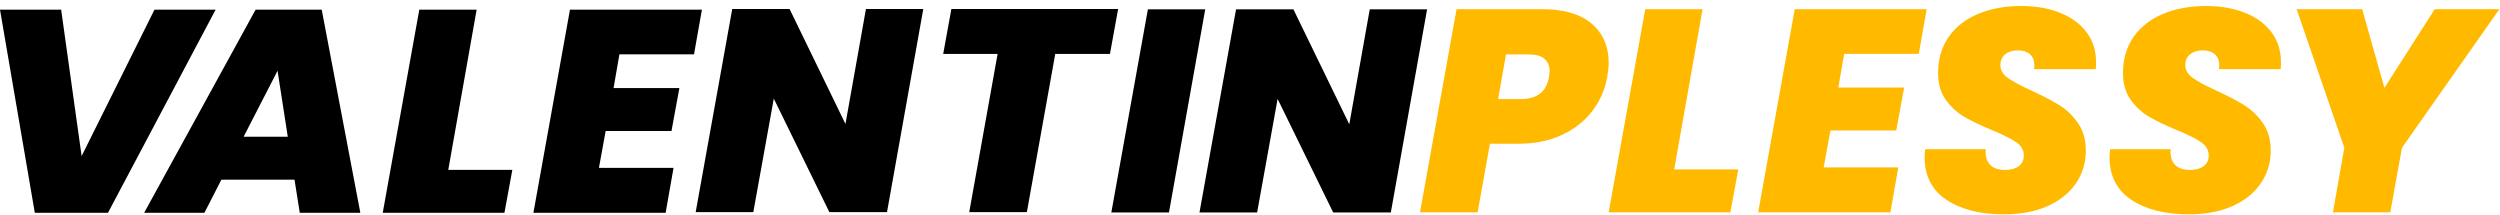
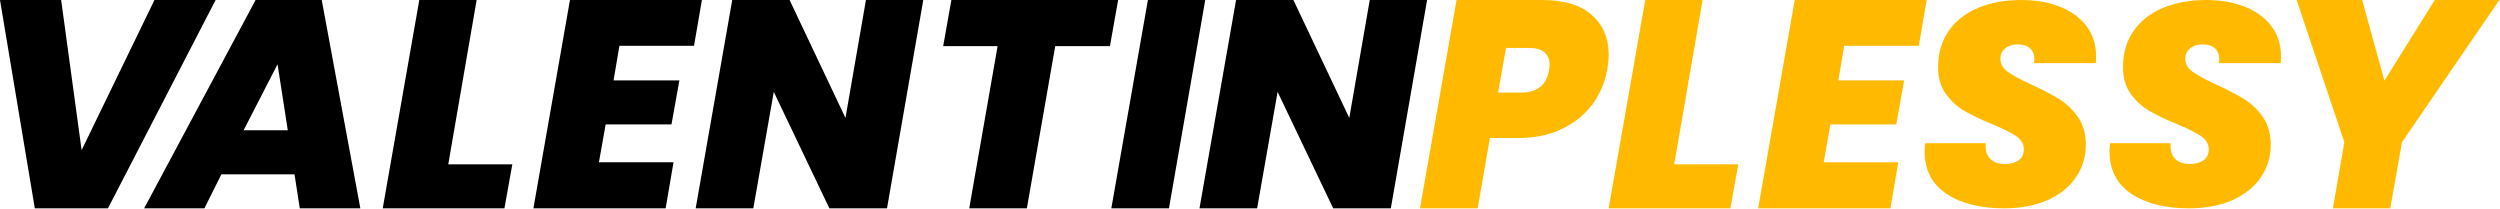
- <svg xmlns="http://www.w3.org/2000/svg" width="384" height="33" viewBox="0 0 384 33">
-   <g transform="translate(0 .923)" fill="none">
-     <path d="M16.582,31.767 L33.119,0.563 L23.727,0.563 L12.538,23.047 L9.392,0.563 L0,0.563 L5.348,31.767 L16.582,31.767 Z M31.396,31.767 L34.003,26.677 L45.237,26.677 L46.046,31.767 L55.348,31.767 L49.416,0.563 L39.261,0.563 L22.139,31.767 L31.396,31.767 Z M44.204,20.082 L37.418,20.082 L42.631,9.947 L44.204,20.082 Z M77.481,31.767 L78.694,25.172 L68.853,25.172 L73.212,0.563 L64.404,0.563 L58.787,31.767 L77.481,31.767 Z M102.242,31.767 L103.455,24.862 L91.996,24.862 L93.029,19.197 L103.14,19.197 L104.354,12.602 L94.243,12.602 L95.142,7.424 L106.601,7.424 L107.814,0.563 L87.547,0.563 L81.93,31.767 L102.242,31.767 Z M115.708,31.663 L118.854,14.225 L127.392,31.663 L136.244,31.663 L141.817,0.46 L133.009,0.46 L129.863,18.119 L121.28,0.46 L112.472,0.46 L106.855,31.663 L115.708,31.663 Z M157.726,31.663 L162.085,7.364 L170.488,7.364 L171.746,0.46 L146.132,0.46 L144.874,7.364 L153.232,7.364 L148.873,31.663 L157.726,31.663 Z M179.553,31.709 L185.125,0.506 L176.317,0.506 L170.7,31.709 L179.553,31.709 Z M193.094,31.709 L196.24,14.271 L204.778,31.709 L213.631,31.709 L219.203,0.506 L210.395,0.506 L207.25,18.166 L198.666,0.506 L189.859,0.506 L184.241,31.709 L193.094,31.709 Z" fill="#000" />
-     <path d="M226.964,31.69 L228.851,21.156 L233.21,21.156 C235.786,21.156 238.048,20.692 239.995,19.762 C241.943,18.833 243.493,17.593 244.646,16.044 C245.8,14.495 246.541,12.776 246.871,10.888 C247.021,10.062 247.096,9.339 247.096,8.719 C247.096,6.211 246.227,4.212 244.489,2.722 C242.752,1.232 240.22,0.487 236.895,0.487 L236.895,0.487 L223.728,0.487 L218.111,31.69 L226.964,31.69 Z M233.614,14.296 L230.109,14.296 L231.322,7.436 L234.828,7.436 C235.906,7.436 236.708,7.664 237.232,8.122 C237.756,8.579 238.018,9.206 238.018,10.003 C238.018,10.18 237.988,10.475 237.928,10.888 C237.539,13.16 236.101,14.296 233.614,14.296 L233.614,14.296 Z M265.785,31.69 L266.998,25.095 L257.157,25.095 L261.516,0.487 L252.708,0.487 L247.091,31.69 L265.785,31.69 Z M290.366,31.69 L291.579,24.786 L280.12,24.786 L281.153,19.12 L291.264,19.12 L292.478,12.526 L282.367,12.526 L283.265,7.347 L294.725,7.347 L295.938,0.487 L275.671,0.487 L270.054,31.69 L290.366,31.69 Z M307.801,32 C310.378,32 312.61,31.58 314.497,30.739 C316.384,29.898 317.837,28.732 318.856,27.242 C319.875,25.752 320.384,24.077 320.384,22.219 C320.384,20.537 319.979,19.12 319.171,17.97 C318.362,16.819 317.396,15.897 316.272,15.203 C315.149,14.51 313.718,13.765 311.981,12.968 C310.363,12.231 309.172,11.589 308.408,11.043 C307.644,10.497 307.262,9.84 307.262,9.073 C307.262,8.365 307.509,7.812 308.004,7.414 C308.498,7.015 309.149,6.816 309.958,6.816 C310.737,6.816 311.351,7.015 311.801,7.414 C312.25,7.812 312.475,8.365 312.475,9.073 C312.475,9.339 312.46,9.545 312.43,9.693 L312.43,9.693 L321.912,9.693 C321.942,9.457 321.957,9.103 321.957,8.631 C321.957,6.86 321.47,5.326 320.496,4.028 C319.523,2.729 318.167,1.734 316.429,1.04 C314.692,0.347 312.7,0 310.453,0 C307.966,0 305.757,0.406 303.824,1.217 C301.892,2.029 300.387,3.209 299.308,4.758 C298.23,6.307 297.69,8.159 297.69,10.313 C297.69,11.965 298.095,13.344 298.904,14.451 C299.713,15.557 300.671,16.428 301.78,17.062 C302.888,17.697 304.296,18.368 306.004,19.076 C307.711,19.784 308.947,20.404 309.711,20.935 C310.475,21.466 310.857,22.145 310.857,22.971 C310.857,23.679 310.595,24.225 310.071,24.609 C309.546,24.992 308.85,25.184 307.981,25.184 C306.933,25.184 306.154,24.904 305.644,24.343 C305.135,23.782 304.925,23 305.015,21.997 L305.015,21.997 L295.713,21.997 C295.653,22.587 295.623,23 295.623,23.237 C295.623,26.099 296.739,28.275 298.971,29.765 C301.203,31.255 304.146,32 307.801,32 Z M336.202,32 C338.778,32 341.01,31.58 342.898,30.739 C344.785,29.898 346.238,28.732 347.257,27.242 C348.275,25.752 348.785,24.077 348.785,22.219 C348.785,20.537 348.38,19.12 347.571,17.97 C346.762,16.819 345.796,15.897 344.673,15.203 C343.549,14.51 342.119,13.765 340.381,12.968 C338.763,12.231 337.573,11.589 336.809,11.043 C336.045,10.497 335.663,9.84 335.663,9.073 C335.663,8.365 335.91,7.812 336.404,7.414 C336.898,7.015 337.55,6.816 338.359,6.816 C339.138,6.816 339.752,7.015 340.201,7.414 C340.651,7.812 340.875,8.365 340.875,9.073 C340.875,9.339 340.861,9.545 340.831,9.693 L340.831,9.693 L350.312,9.693 C350.342,9.457 350.357,9.103 350.357,8.631 C350.357,6.86 349.87,5.326 348.897,4.028 C347.923,2.729 346.568,1.734 344.83,1.04 C343.092,0.347 341.1,0 338.853,0 C336.367,0 334.157,0.406 332.225,1.217 C330.293,2.029 328.787,3.209 327.709,4.758 C326.63,6.307 326.091,8.159 326.091,10.313 C326.091,11.965 326.495,13.344 327.304,14.451 C328.113,15.557 329.072,16.428 330.18,17.062 C331.289,17.697 332.697,18.368 334.404,19.076 C336.112,19.784 337.348,20.404 338.112,20.935 C338.876,21.466 339.258,22.145 339.258,22.971 C339.258,23.679 338.996,24.225 338.471,24.609 C337.947,24.992 337.251,25.184 336.382,25.184 C335.333,25.184 334.554,24.904 334.045,24.343 C333.536,23.782 333.326,23 333.416,21.997 L333.416,21.997 L324.114,21.997 C324.054,22.587 324.024,23 324.024,23.237 C324.024,26.099 325.14,28.275 327.372,29.765 C329.604,31.255 332.547,32 336.202,32 Z M367.144,31.69 L368.942,21.776 L383.906,0.487 L373.975,0.487 L366.245,12.57 L362.83,0.487 L352.764,0.487 L360.089,21.776 L358.336,31.69 L367.144,31.69 Z" fill="#FFBA00" />
+ <svg xmlns="http://www.w3.org/2000/svg" width="384" height="32" viewBox="0 0 384 32">
+   <g fill="none">
+     <path d="M16.582,32 L33.119,0 L23.727,0 L12.538,23.058 L9.392,0 L0,0 L5.348,32 L16.582,32 Z M31.396,32 L34.003,26.78 L45.237,26.78 L46.046,32 L55.348,32 L49.416,0 L39.261,0 L22.139,32 L31.396,32 Z M44.204,20.006 L37.418,20.006 L42.631,9.87 L44.204,20.006 Z M77.481,32 L78.694,25.237 L68.853,25.237 L73.212,0 L64.404,0 L58.787,32 L77.481,32 Z M102.242,32 L103.455,24.919 L91.996,24.919 L93.029,19.109 L103.14,19.109 L104.354,12.346 L94.243,12.346 L95.142,7.035 L106.601,7.035 L107.814,0 L87.547,0 L81.93,32 L102.242,32 Z M115.708,32 L118.854,14.116 L127.392,32 L136.244,32 L141.817,0 L133.009,0 L129.863,18.111 L121.28,0 L112.472,0 L106.855,32 L115.708,32 Z M157.726,32 L162.085,7.081 L170.488,7.081 L171.746,0 L146.132,0 L144.874,7.081 L153.232,7.081 L148.873,32 L157.726,32 Z M179.553,32 L185.125,0 L176.317,0 L170.7,32 L179.553,32 Z M193.094,32 L196.24,14.116 L204.778,32 L213.631,32 L219.203,0 L210.395,0 L207.25,18.111 L198.666,0 L189.859,0 L184.241,32 L193.094,32 Z" fill="#000" />
+     <path d="M226.964,32 L228.851,21.197 L233.21,21.197 C235.786,21.197 238.048,20.721 239.995,19.767 C241.943,18.814 243.493,17.543 244.646,15.955 C245.8,14.366 246.541,12.603 246.871,10.667 C247.021,9.819 247.096,9.078 247.096,8.443 C247.096,5.87 246.227,3.82 244.489,2.292 C242.752,0.764 240.22,0 236.895,0 L236.895,0 L223.728,0 L218.111,32 L226.964,32 Z M233.614,14.219 L230.109,14.219 L231.322,7.359 L234.828,7.359 C235.906,7.359 236.708,7.588 237.232,8.045 C237.756,8.503 238.018,9.13 238.018,9.926 C238.018,10.103 237.988,10.398 237.928,10.811 C237.539,13.083 236.101,14.219 233.614,14.219 L233.614,14.219 Z M265.785,32 L266.998,25.237 L257.157,25.237 L261.516,0 L252.708,0 L247.091,32 L265.785,32 Z M290.366,32 L291.579,24.919 L280.12,24.919 L281.153,19.109 L291.264,19.109 L292.478,12.346 L282.367,12.346 L283.265,7.035 L294.725,7.035 L295.938,0 L275.671,0 L270.054,32 L290.366,32 Z M307.801,32 C310.378,32 312.61,31.58 314.497,30.739 C316.384,29.898 317.837,28.732 318.856,27.242 C319.875,25.752 320.384,24.077 320.384,22.219 C320.384,20.537 319.979,19.12 319.171,17.97 C318.362,16.819 317.396,15.897 316.272,15.203 C315.149,14.51 313.718,13.765 311.981,12.968 C310.363,12.231 309.172,11.589 308.408,11.043 C307.644,10.497 307.262,9.84 307.262,9.073 C307.262,8.365 307.509,7.812 308.004,7.414 C308.498,7.015 309.149,6.816 309.958,6.816 C310.737,6.816 311.351,7.015 311.801,7.414 C312.25,7.812 312.475,8.365 312.475,9.073 C312.475,9.339 312.46,9.545 312.43,9.693 L312.43,9.693 L321.912,9.693 C321.942,9.457 321.957,9.103 321.957,8.631 C321.957,6.86 321.47,5.326 320.496,4.028 C319.523,2.729 318.167,1.734 316.429,1.04 C314.692,0.347 312.7,0 310.453,0 C307.966,0 305.757,0.406 303.824,1.217 C301.892,2.029 300.387,3.209 299.308,4.758 C298.23,6.307 297.69,8.159 297.69,10.313 C297.69,11.965 298.095,13.344 298.904,14.451 C299.713,15.557 300.671,16.428 301.78,17.062 C302.888,17.697 304.296,18.368 306.004,19.076 C307.711,19.784 308.947,20.404 309.711,20.935 C310.475,21.466 310.857,22.145 310.857,22.971 C310.857,23.679 310.595,24.225 310.071,24.609 C309.546,24.992 308.85,25.184 307.981,25.184 C306.933,25.184 306.154,24.904 305.644,24.343 C305.135,23.782 304.925,23 305.015,21.997 L305.015,21.997 L295.713,21.997 C295.653,22.587 295.623,23 295.623,23.237 C295.623,26.099 296.739,28.275 298.971,29.765 C301.203,31.255 304.146,32 307.801,32 Z M336.202,32 C338.778,32 341.01,31.58 342.898,30.739 C344.785,29.898 346.238,28.732 347.257,27.242 C348.275,25.752 348.785,24.077 348.785,22.219 C348.785,20.537 348.38,19.12 347.571,17.97 C346.762,16.819 345.796,15.897 344.673,15.203 C343.549,14.51 342.119,13.765 340.381,12.968 C338.763,12.231 337.573,11.589 336.809,11.043 C336.045,10.497 335.663,9.84 335.663,9.073 C335.663,8.365 335.91,7.812 336.404,7.414 C336.898,7.015 337.55,6.816 338.359,6.816 C339.138,6.816 339.752,7.015 340.201,7.414 C340.651,7.812 340.875,8.365 340.875,9.073 C340.875,9.339 340.861,9.545 340.831,9.693 L340.831,9.693 L350.312,9.693 C350.342,9.457 350.357,9.103 350.357,8.631 C350.357,6.86 349.87,5.326 348.897,4.028 C347.923,2.729 346.568,1.734 344.83,1.04 C343.092,0.347 341.1,0 338.853,0 C336.367,0 334.157,0.406 332.225,1.217 C330.293,2.029 328.787,3.209 327.709,4.758 C326.63,6.307 326.091,8.159 326.091,10.313 C326.091,11.965 326.495,13.344 327.304,14.451 C328.113,15.557 329.072,16.428 330.18,17.062 C331.289,17.697 332.697,18.368 334.404,19.076 C336.112,19.784 337.348,20.404 338.112,20.935 C338.876,21.466 339.258,22.145 339.258,22.971 C339.258,23.679 338.996,24.225 338.471,24.609 C337.947,24.992 337.251,25.184 336.382,25.184 C335.333,25.184 334.554,24.904 334.045,24.343 C333.536,23.782 333.326,23 333.416,21.997 L333.416,21.997 L324.114,21.997 C324.054,22.587 324.024,23 324.024,23.237 C324.024,26.099 325.14,28.275 327.372,29.765 C329.604,31.255 332.547,32 336.202,32 Z M367.144,32 L368.942,21.833 L383.906,0 L373.975,0 L366.245,12.391 L362.83,0 L352.764,0 L360.089,21.833 L358.336,32 L367.144,32 Z" fill="#FFBA00" />
  </g>
</svg>
